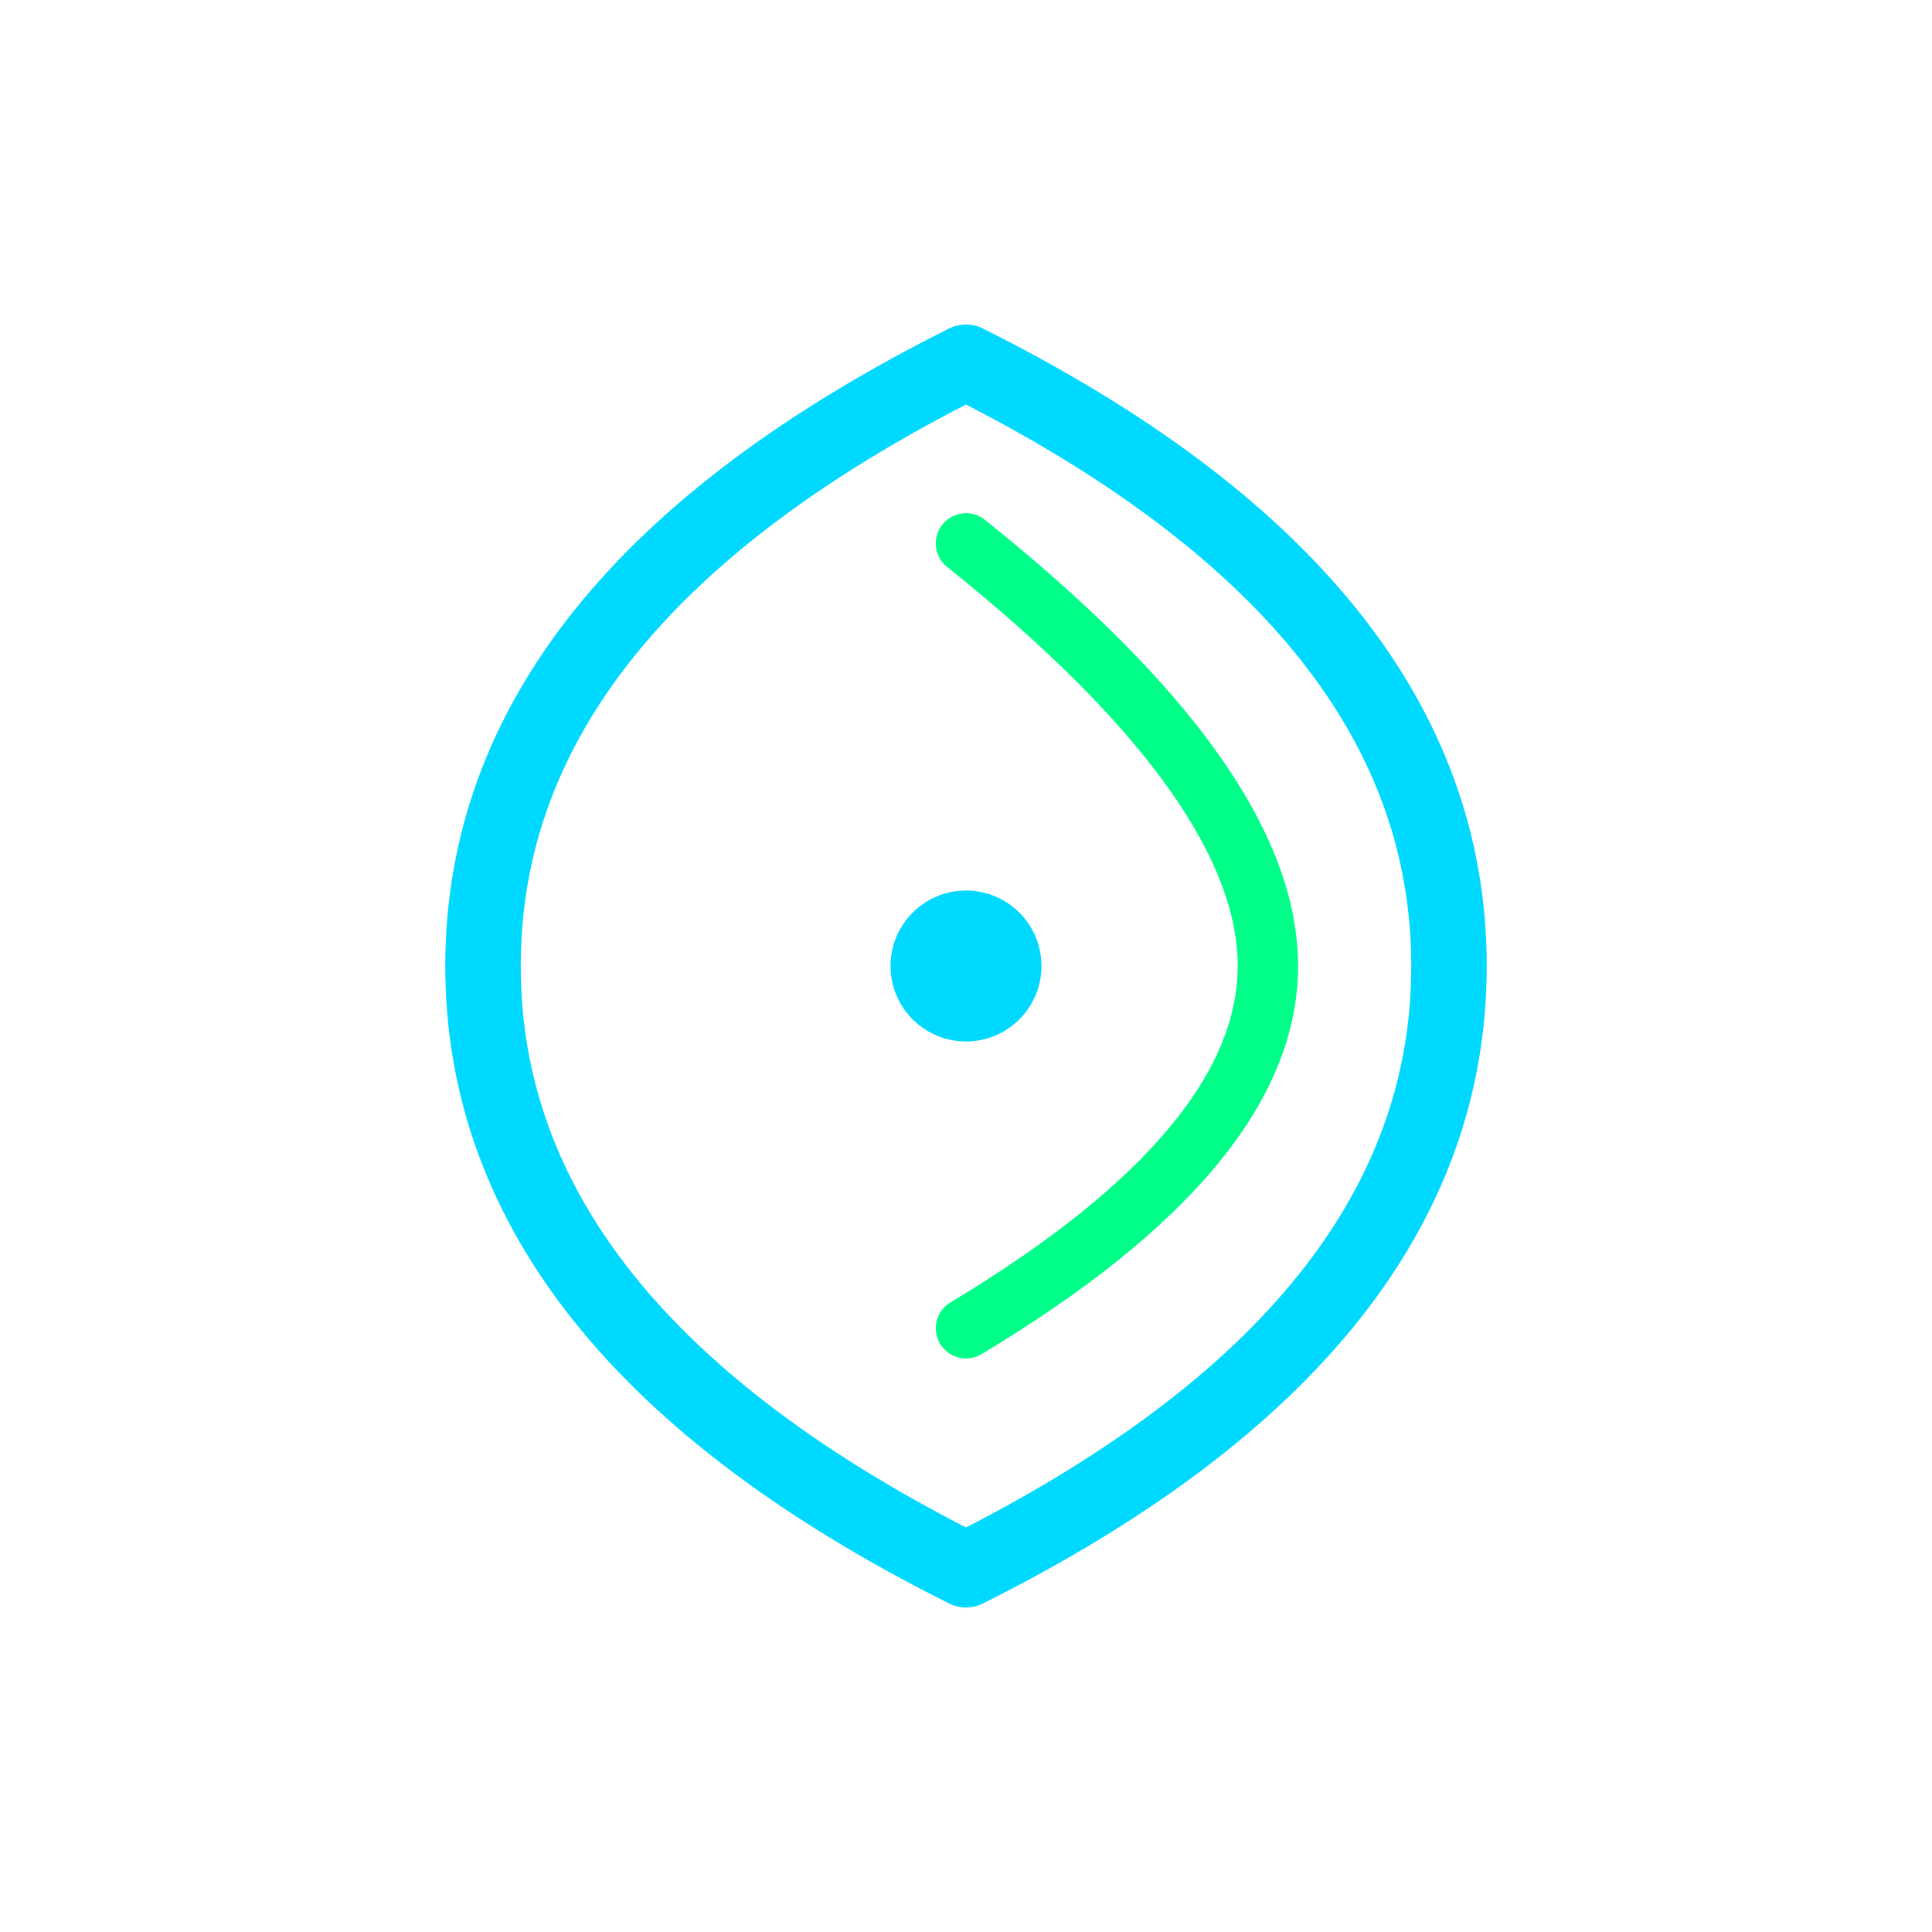
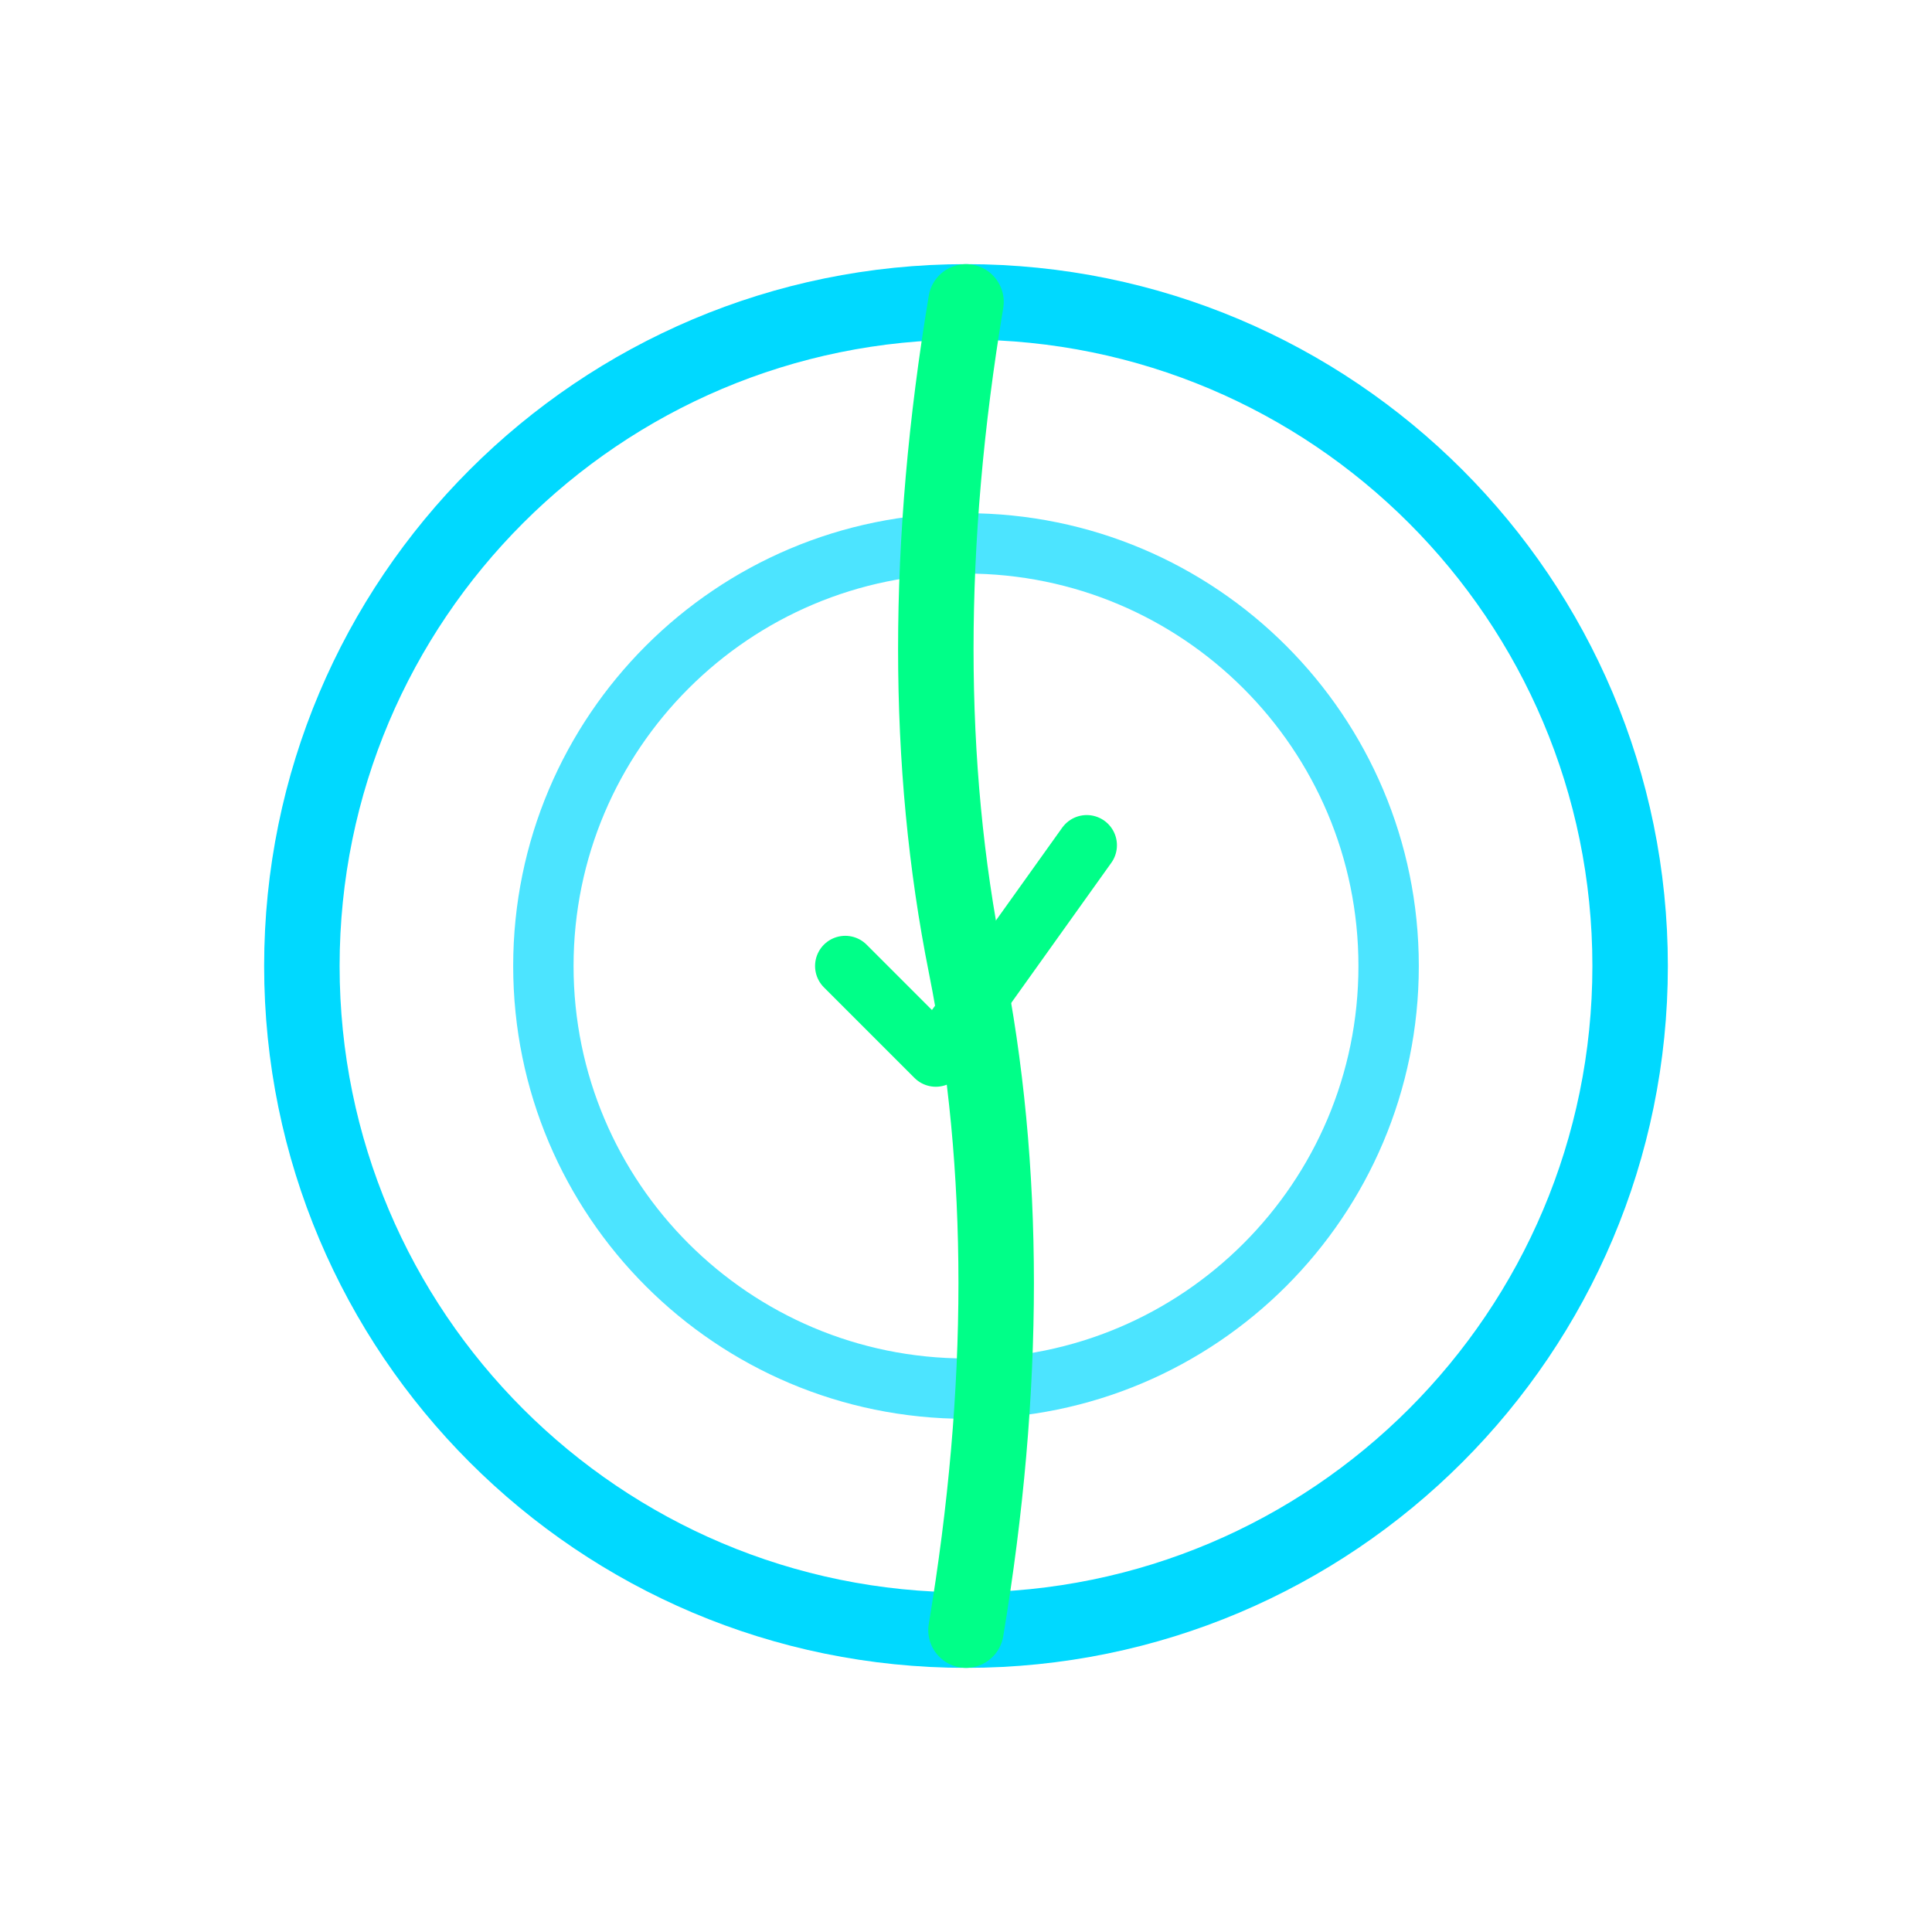
<svg xmlns="http://www.w3.org/2000/svg" viewBox="0 0 64 64">
-   <path d="M 32 12 Q 48 20 48 32 Q 48 44 32 52 Q 16 44 16 32 Q 16 20 32 12" fill="none" stroke="#00d9ff" stroke-width="2.5" stroke-linecap="round" stroke-linejoin="round" />
-   <path d="M 32 18 Q 42 26 42 32 Q 42 38 32 44" fill="none" stroke="#00ff88" stroke-width="2" stroke-linecap="round" stroke-linejoin="round" />
-   <circle cx="32" cy="32" r="2.5" fill="#00d9ff" />
+   <circle cx="32" cy="32" r="22" fill="none" stroke="#00d9ff" stroke-width="2.5" stroke-linecap="round" />
+   <circle cx="32" cy="32" r="14" fill="none" stroke="#00d9ff" stroke-width="2" stroke-linecap="round" opacity="0.7" />
+   <path d="M 32 10 Q 30 22 32 32 Q 34 42 32 54" fill="none" stroke="#00ff88" stroke-width="2.5" stroke-linecap="round" />
+   <path d="M 28 32 L 31 35 L 36 28" fill="none" stroke="#00ff88" stroke-width="2" stroke-linecap="round" stroke-linejoin="round" />
</svg>
